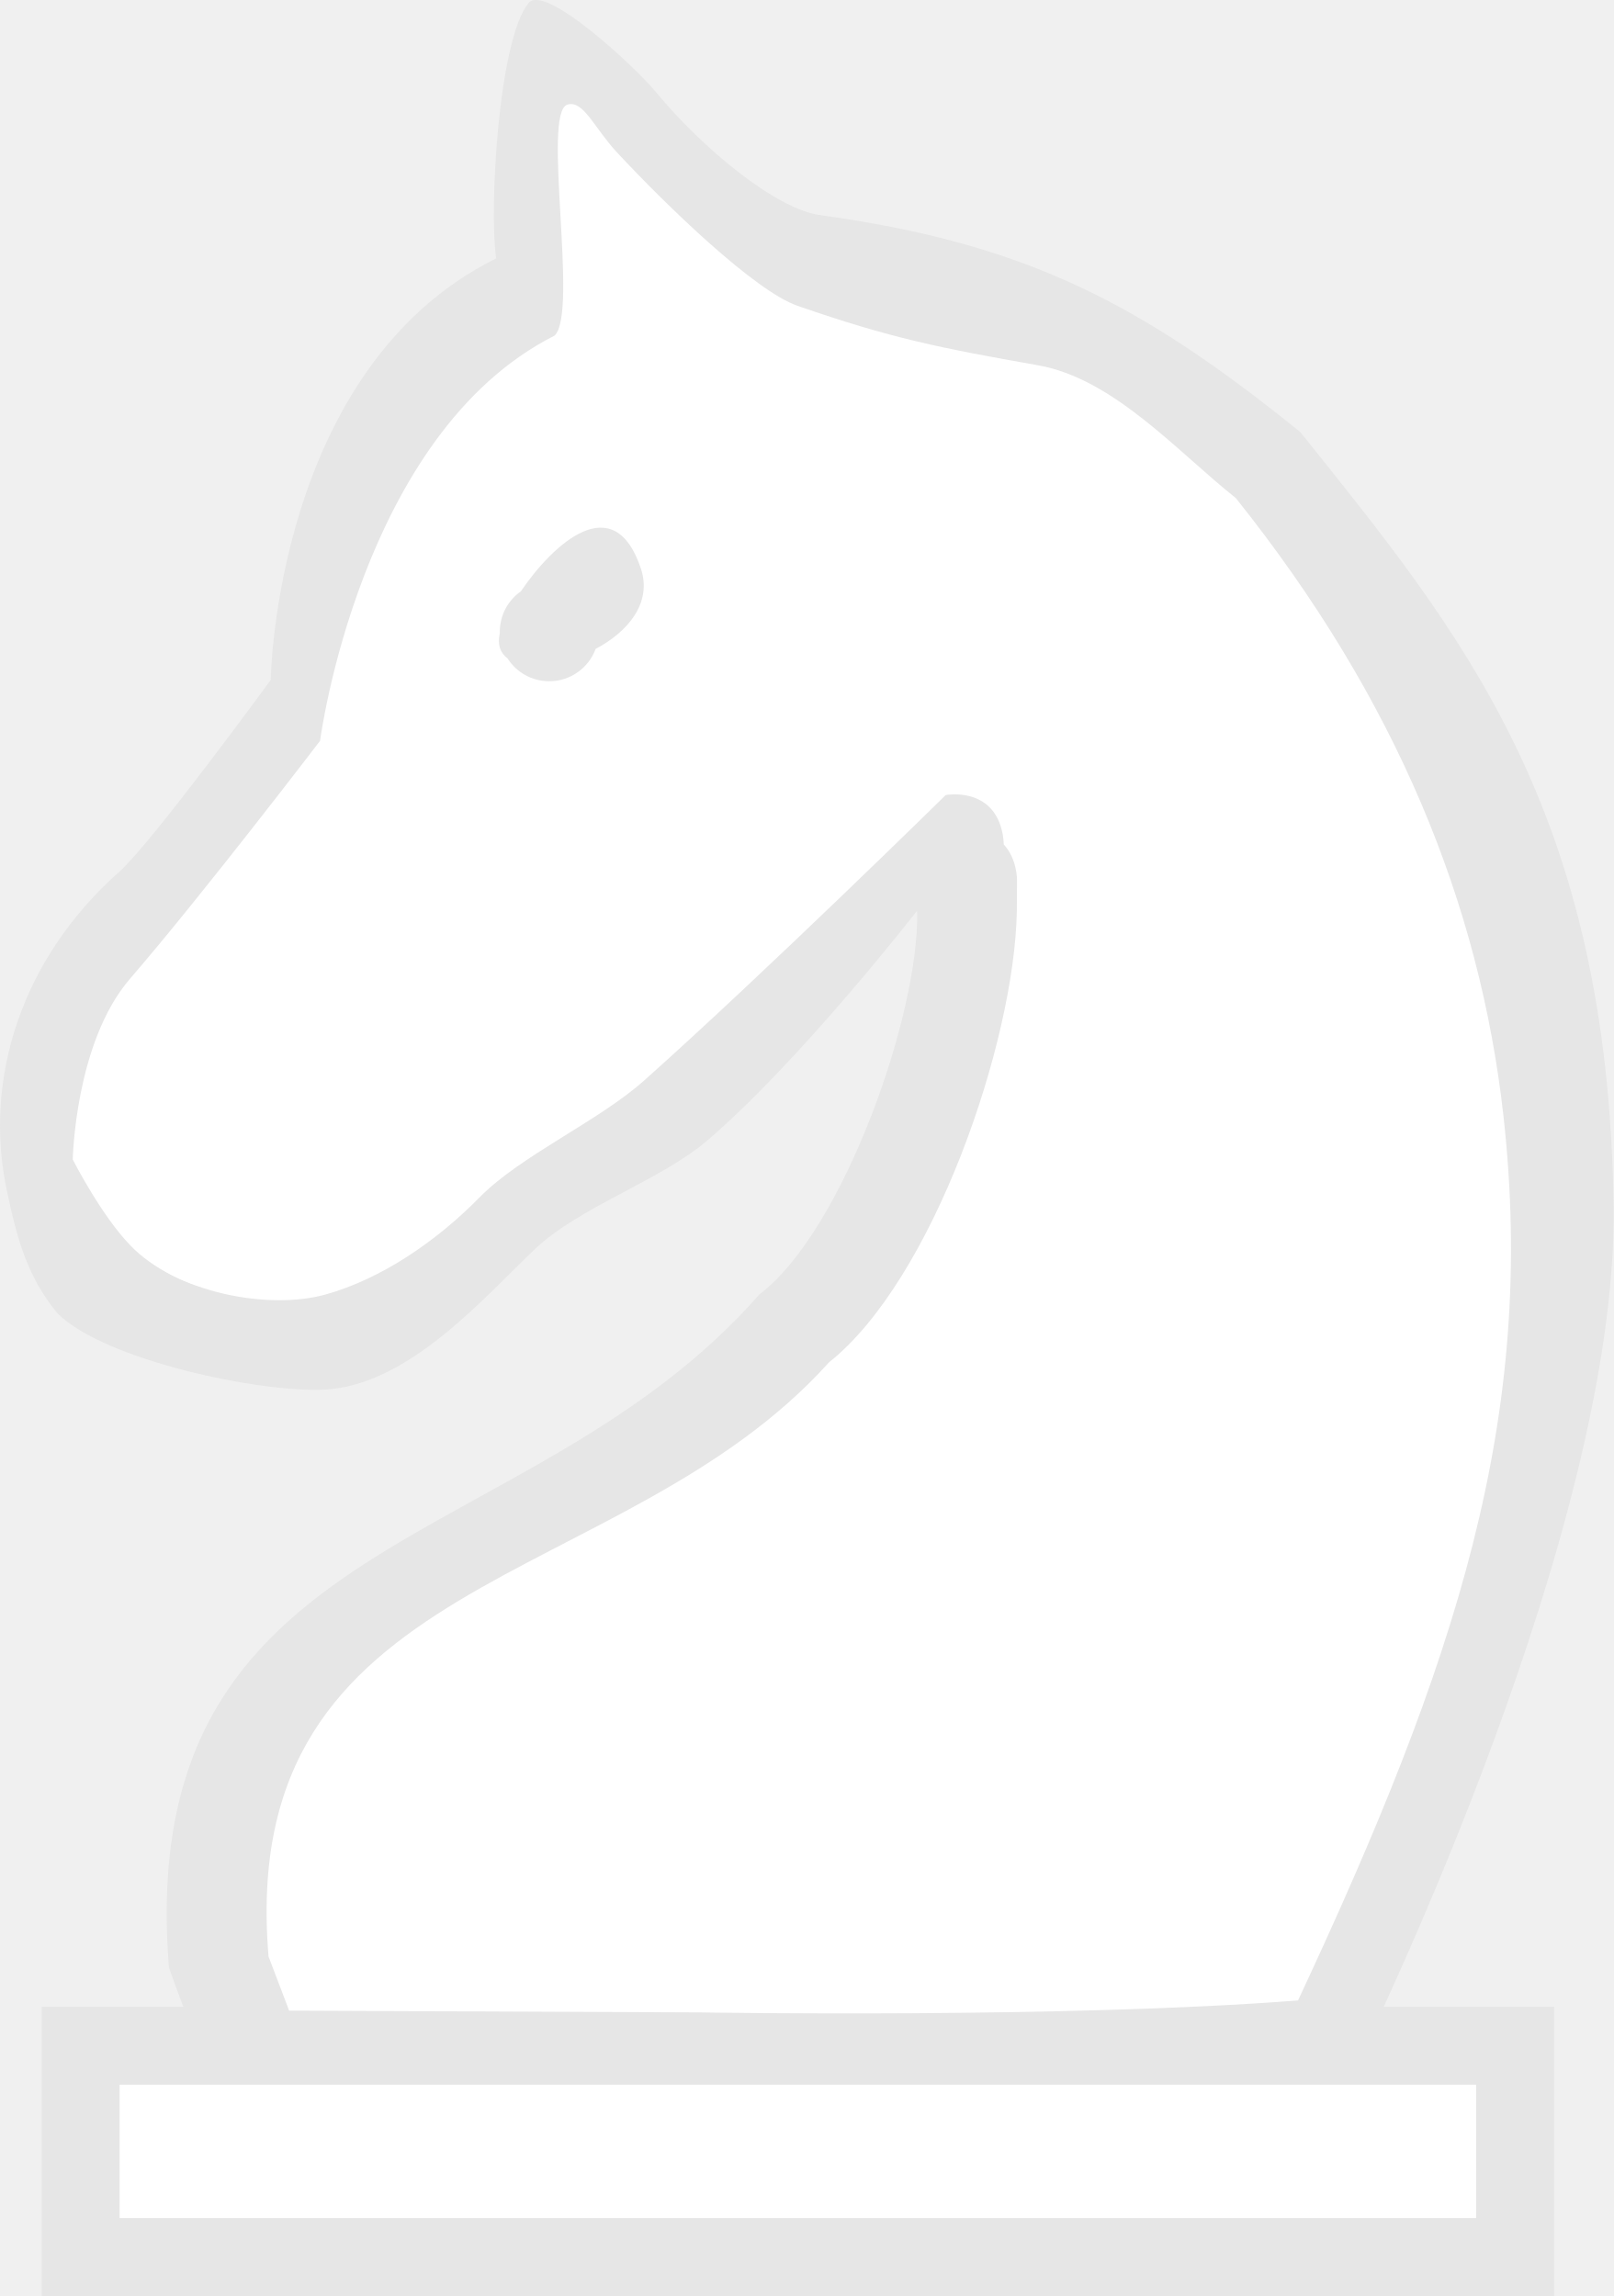
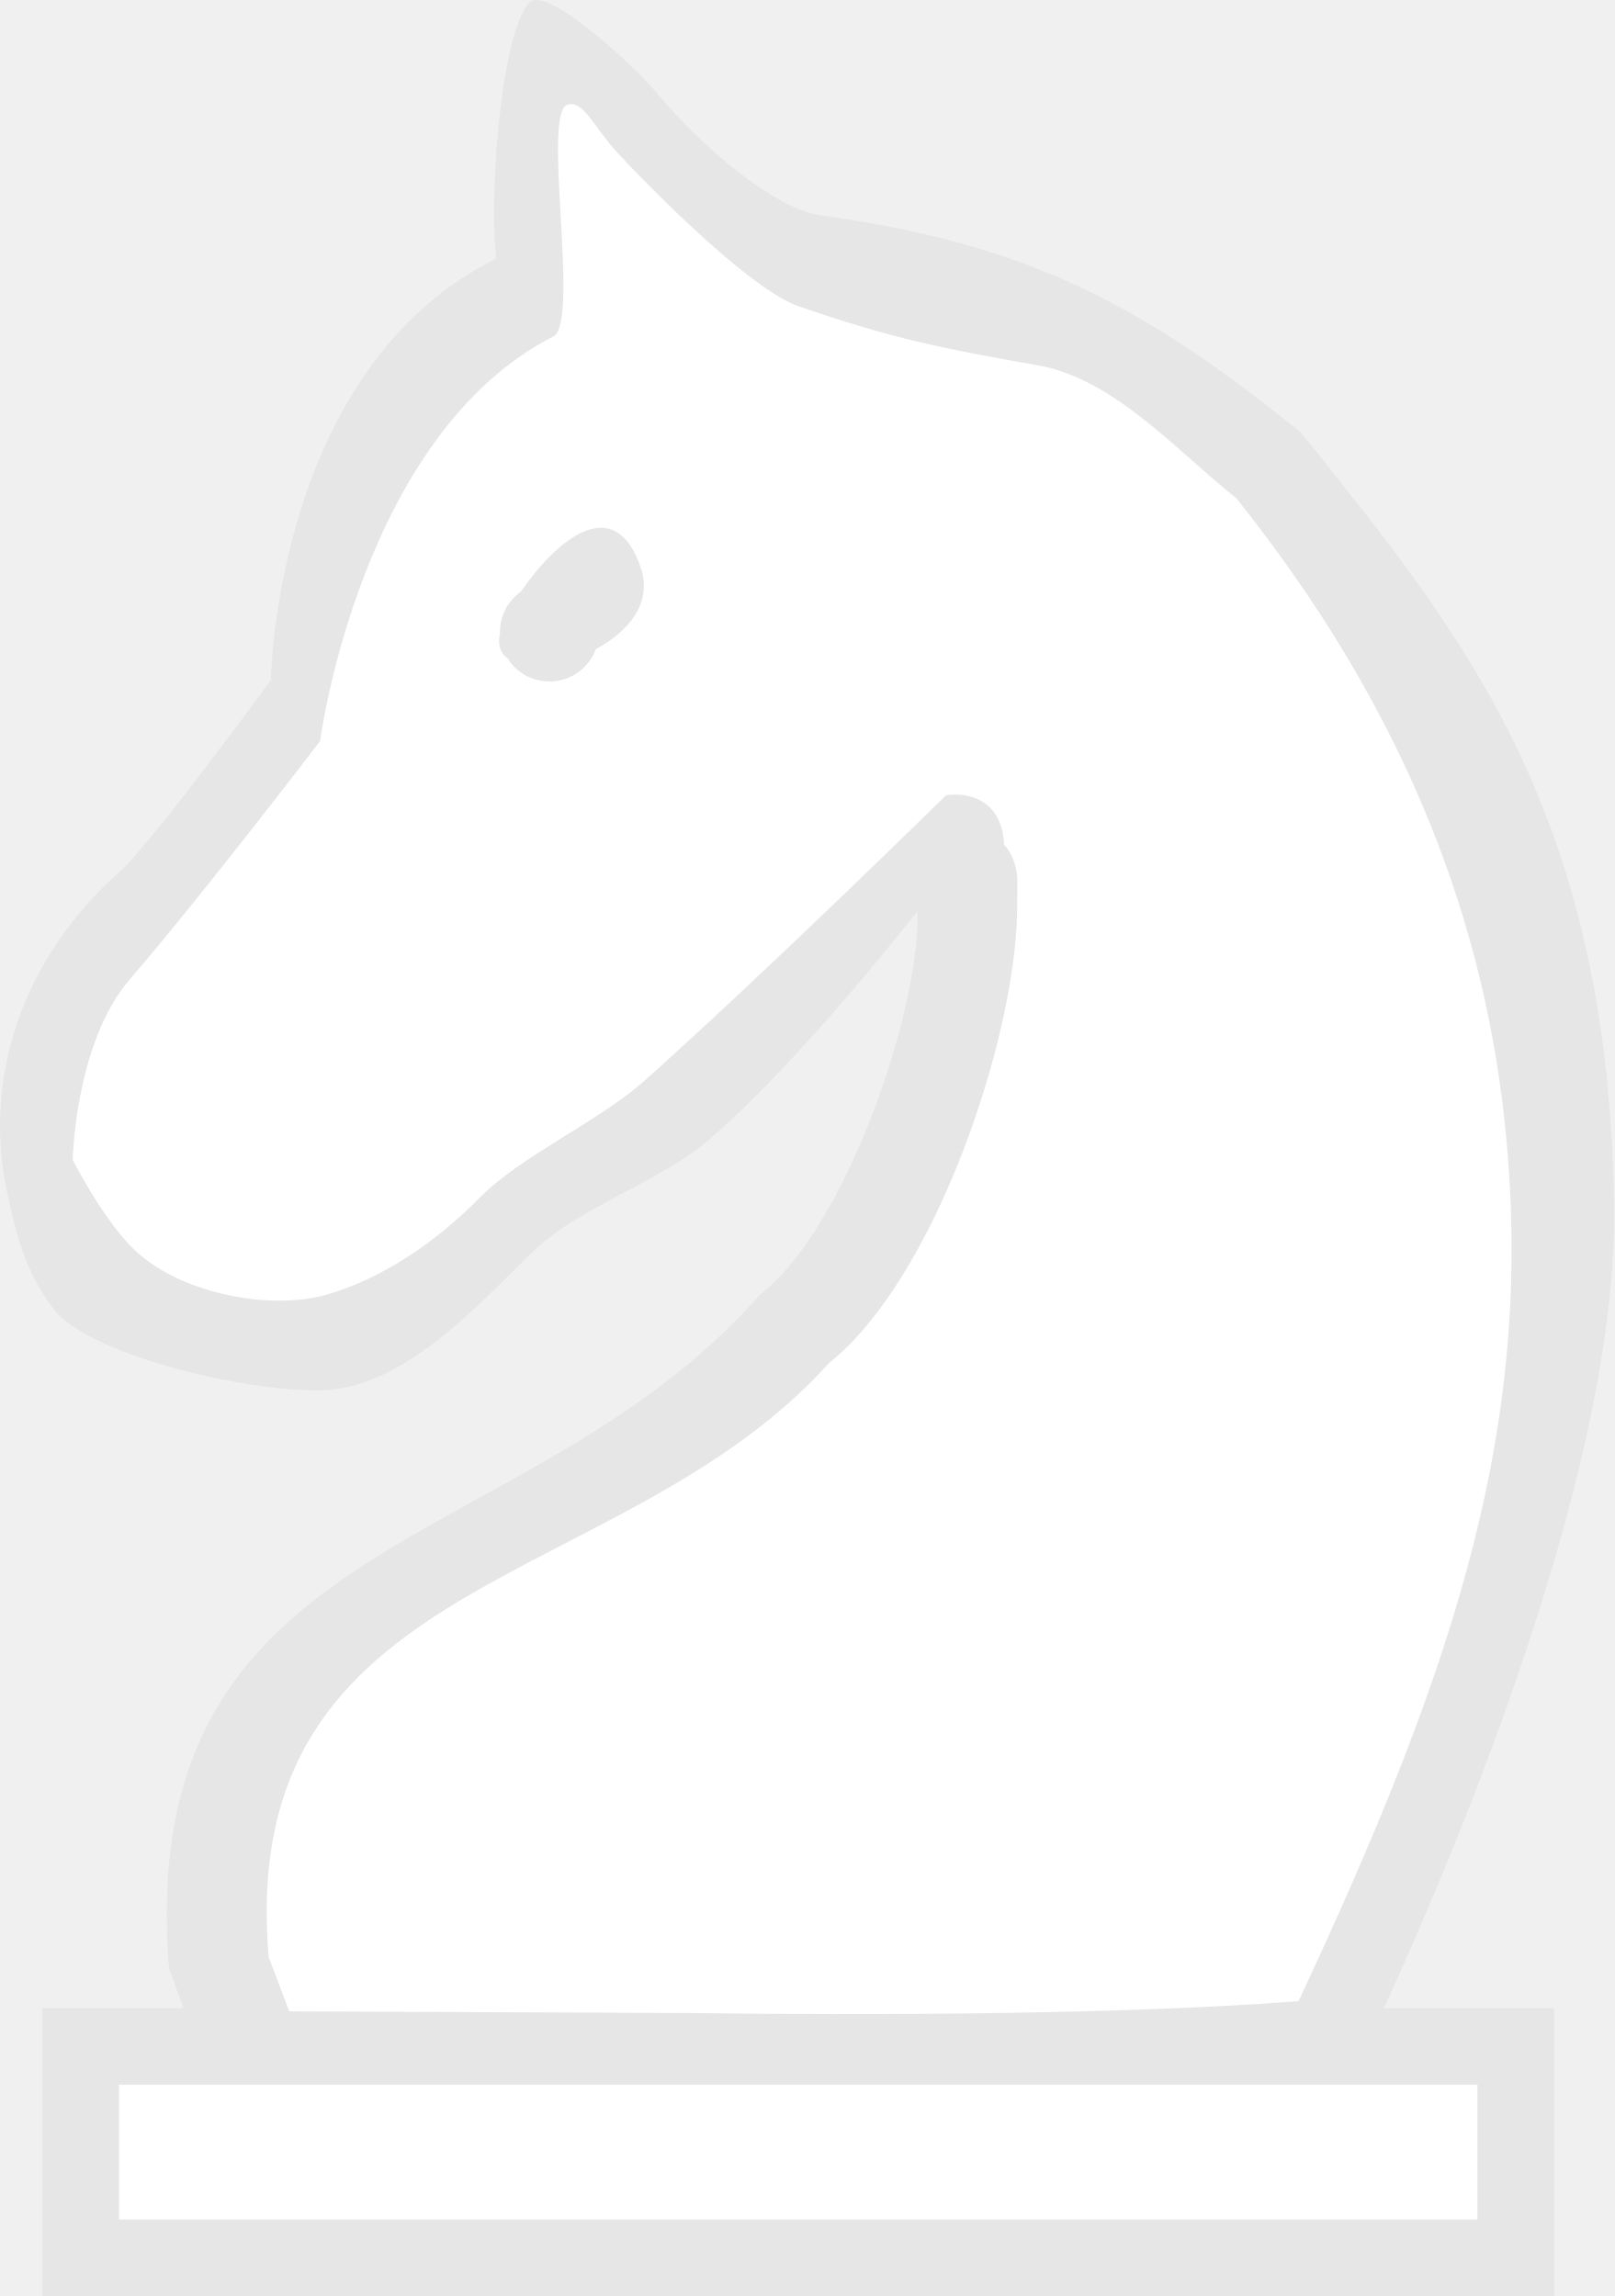
- <svg xmlns="http://www.w3.org/2000/svg" version="1.1" width="20.71" height="29.475" viewBox="0,0,20.71,29.475">
-   <g transform="translate(-309.6452,-165.5125)">
+ <svg xmlns="http://www.w3.org/2000/svg" version="1.1" width="210.846" height="299.996" viewBox="0,0,210.846,299.996">
+   <g transform="translate(-214.577,-32.50176)">
    <g stroke-miterlimit="10">
      <path d="" fill="#ffffff" stroke="#f5f5f5" stroke-width="1" />
      <path d="" fill="#ffffff" stroke="#f5f5f5" stroke-width="1" />
      <path d="" fill="#ffffff" stroke="#f5f5f5" stroke-width="1" />
      <path d="" fill="#ffffff" stroke="#f5f5f5" stroke-width="1" />
      <path d="" fill="#ffffff" stroke="#f5f5f5" stroke-width="1" />
      <path d="" fill="#ffffff" stroke="#f5f5f5" stroke-width="1" />
      <g>
-         <path d="M310.705,182.383c-0.414,-0.491 -0.54,-1.029 -0.658,-1.582c-0.308,-1.441 0.191,-2.989 1.442,-4.097c0.416,-0.369 1.787,-2.463 1.787,-2.463c0,0 0.068,-3.627 2.909,-5.034c-0.092,-0.636 0.201,-2.601 0.587,-3.073c0.208,-0.255 0.808,0.498 1.088,0.838c0.585,0.709 1.735,1.635 2.311,1.715c2.627,0.363 3.825,1.049 5.888,2.715c2.228,2.782 3.237,5.463 3.237,5.463l0.303,6.279c0,0 -1.92,8.916 -3.594,8.906c-9.37,-0.052 -12.837,-0.109 -12.837,-0.109c0,0 -0.659,-0.66 -0.873,-1.271c-0.459,-5.682 4.526,-4.931 7.509,-8.334c1.082,-0.819 1.925,-4.378 1.888,-5.681c0,0 -1.817,2.009 -3.007,3.023c-0.595,0.507 -1.76,0.705 -2.324,1.239c-0.65,0.616 -1.721,1.644 -2.798,1.703c-0.84,0.046 -2.246,0.354 -2.857,-0.238z" fill="#ffffff" stroke="none" stroke-width="0.25" />
-         <path d="M318.046,172.456c0.149,0.447 -0.169,0.816 -0.58,1.034c-0.089,0.242 -0.322,0.415 -0.596,0.415c-0.225,0 -0.423,-0.117 -0.535,-0.294c-0.091,-0.067 -0.133,-0.173 -0.099,-0.324c-0,-0.006 -0,-0.011 -0,-0.017c0,-0.215 0.107,-0.405 0.27,-0.519c0.418,-0.614 1.195,-1.328 1.54,-0.295z" fill="#f5f5f5" stroke="none" stroke-width="0.5" />
-         <path d="M310.68,194.487v-2.712h18.412v2.712z" fill="#ffffff" stroke="#e6e6e6" stroke-width="1" />
+         <path d="M225.367,204.266c-4.214,-4.997 -5.495,-10.472 -6.701,-16.108c-3.139,-14.668 1.948,-30.429 14.679,-41.713c4.237,-3.755 18.192,-25.074 18.192,-25.074c0,0 0.691,-36.923 29.618,-51.25c-0.94,-6.473 2.046,-26.478 5.978,-31.284c2.122,-2.593 8.223,5.072 11.075,8.529c5.959,7.223 17.669,16.648 23.524,17.457c26.743,3.695 38.945,10.682 59.946,27.645c22.679,28.326 32.958,55.615 32.958,55.615l3.087,63.928c0,0 -19.543,90.772 -36.593,90.677c-95.395,-0.527 -130.69,-1.11 -130.69,-1.11c0,0 -6.707,-6.721 -8.893,-12.938c-4.677,-57.85 46.084,-50.207 76.446,-84.846c11.015,-8.334 19.595,-44.568 19.221,-57.836c0,0 -18.495,20.453 -30.615,30.773c-6.062,5.162 -17.919,7.177 -23.661,12.619c-6.62,6.274 -17.524,16.737 -28.487,17.342c-8.547,0.472 -22.87,3.607 -29.084,-2.426z" fill="#ffffff" stroke="none" stroke-width="0.25" />
+         <path d="M300.105,103.197c1.515,4.546 -1.725,8.312 -5.901,10.53c-0.909,2.467 -3.281,4.227 -6.064,4.227c-2.291,0 -4.303,-1.192 -5.451,-2.99c-0.923,-0.684 -1.349,-1.766 -1.008,-3.301c-0.001,-0.057 -0.002,-0.113 -0.002,-0.17c0,-2.187 1.086,-4.12 2.749,-5.289c4.251,-6.25 12.171,-13.525 15.677,-3.007z" fill="#f5f5f5" stroke="none" stroke-width="0.5" />
+         <path d="M225.117,327.498v-27.616h187.451v27.616z" fill="#ffffff" stroke="#e6e6e6" stroke-width="10" />
        <g stroke="none" stroke-width="0.5">
-           <path d="M315.539,191.216c2.459,0 4.89,0.207 7.328,0.002c1.129,-0.093 2.259,-0.12 3.392,-0.119c0.207,0 -0.108,-0.575 0.197,-0.574c-0.372,-0.493 2.197,-14.597 -0.976,-18.568c-0.743,-0.587 -1.553,-1.526 -2.532,-1.698c-1.245,-0.219 -1.873,-0.343 -3.072,-0.76c-0.566,-0.196 -1.625,-0.811 -1.868,-1.358c-0.062,-0.139 -0.588,-0.379 -0.684,-0.607c-0.16,0.827 -0.24,2.068 -0.554,2.348c-2.495,1.258 -1.265,3.552 -2.287,5.472c-0.777,1.459 -5.653,3.559 -3.122,6.16c1.102,1.153 3.281,0.532 4.398,-0.607c0.527,-0.537 1.535,-1.008 2.121,-1.531c1.444,-1.288 0.931,-2.371 1.85,-2.879c0.63,-0.348 1.379,-0.666 2.077,-0.794c0,0 0.624,-0.114 0.738,0.511c0.008,0.045 0.013,0.088 0.014,0.128c0.172,0.188 0.172,0.454 0.172,0.454v0.41c-0.031,1.682 -1.091,4.789 -2.427,5.852c-2.678,2.975 -7.597,2.651 -7.179,7.627zM310.392,182.383c-0.414,-0.491 -0.54,-1.029 -0.658,-1.582c-0.308,-1.441 0.191,-2.989 1.442,-4.097c0.416,-0.369 1.944,-2.463 1.944,-2.463c0,0 0.052,-4.004 2.893,-5.411c-0.092,-0.636 0.029,-2.806 0.416,-3.279c0.208,-0.255 1.357,0.807 1.637,1.146c0.585,0.709 1.53,1.498 2.105,1.577c2.627,0.363 4.1,1.118 6.162,2.784c2.067,2.581 3.956,4.842 4.022,9.95c0.053,4.142 -3.111,10.582 -3.165,10.736c-0.246,-0.001 -0.123,-0.003 -0.362,-0.004c-9.37,-0.052 -13.42,-0.109 -13.42,-0.109l-1.023,0.405c0,0 -0.098,0.081 -0.571,-1.264c-0.459,-5.682 4.595,-5.24 7.577,-8.642c1.082,-0.819 2.062,-3.623 2.025,-4.926c0,0 -1.508,1.94 -2.698,2.954c-0.595,0.507 -1.638,0.851 -2.202,1.385c-0.65,0.616 -1.617,1.748 -2.694,1.808c-0.84,0.046 -2.82,-0.376 -3.43,-0.969z" fill="#e6e6e6" />
-           <path d="M313.092,190.629c-0.419,-4.976 4.517,-4.653 7.194,-7.628c1.336,-1.063 2.379,-4.107 2.41,-5.789l0.002,-0.408c0,0 0.003,-0.263 -0.17,-0.451c-0.001,-0.04 -0.005,-0.082 -0.013,-0.128c-0.114,-0.624 -0.732,-0.506 -0.732,-0.506c0,0 -2.311,2.273 -3.871,3.665c-0.586,0.523 -1.585,0.963 -2.111,1.499c-0.563,0.574 -1.271,1.051 -1.979,1.248c-0.736,0.205 -1.925,-0.026 -2.503,-0.63c-0.377,-0.388 -0.74,-1.103 -0.74,-1.103c0,0 0.028,-1.503 0.736,-2.322c0.925,-1.071 2.438,-3.053 2.438,-3.053c0,0 0.514,-3.942 3.008,-5.201c0.315,-0.281 -0.165,-2.863 0.166,-2.966c0.205,-0.064 0.343,0.297 0.636,0.612c0.645,0.694 1.772,1.781 2.317,1.97c1.199,0.417 1.84,0.544 3.084,0.763c0.978,0.172 1.8,1.118 2.542,1.705c2.062,2.581 3.131,5.212 3.435,7.929c0.433,3.881 -0.608,7.019 -2.636,11.358c-2.966,0.233 -7.664,0.154 -7.664,0.154l-5.285,-0.023l-0.265,-0.697z" fill="#ffffff" />
+           <path d="M274.578,294.186c25.038,0 49.785,2.111 74.609,0.022c11.49,-0.949 22.999,-1.221 34.531,-1.215c2.109,0.001 -1.097,-5.852 2.005,-5.839c-3.791,-5.016 22.372,-148.615 -9.932,-189.043c-7.561,-5.978 -15.816,-15.537 -25.776,-17.29c-12.671,-2.23 -19.066,-3.497 -31.277,-7.738c-5.759,-2 -16.548,-8.256 -19.019,-13.829c-0.627,-1.415 -5.985,-3.861 -6.965,-6.185c-1.63,8.423 -2.443,21.051 -5.645,23.909c-25.397,12.811 -12.878,36.168 -23.288,55.709c-7.914,14.855 -57.549,36.238 -31.783,62.714c11.218,11.738 33.403,5.412 44.773,-6.179c5.362,-5.466 15.63,-10.268 21.594,-15.588c14.702,-13.114 9.482,-24.136 18.84,-29.308c6.417,-3.547 14.043,-6.785 21.147,-8.083c0,0 6.357,-1.156 7.513,5.201c0.084,0.463 0.128,0.898 0.138,1.307c1.755,1.91 1.755,4.62 1.755,4.62v4.175c-0.316,17.126 -11.106,48.758 -24.708,59.584c-27.262,30.286 -77.349,26.991 -73.086,77.65zM222.181,204.266c-4.214,-4.997 -5.495,-10.472 -6.701,-16.108c-3.139,-14.668 1.948,-30.429 14.68,-41.713c4.237,-3.755 19.795,-25.074 19.795,-25.074c0,0 0.528,-40.765 29.455,-55.092c-0.94,-6.473 0.3,-28.573 4.232,-33.379c2.122,-2.593 13.811,8.215 16.663,11.672c5.959,7.223 15.574,15.251 21.428,16.06c26.743,3.695 41.739,11.38 62.74,28.344c21.04,26.279 40.277,49.294 40.944,101.304c0.541,42.165 -31.672,107.736 -32.221,109.306c-2.506,-0.013 -1.248,-0.027 -3.683,-0.04c-95.395,-0.527 -136.628,-1.11 -136.628,-1.11l-10.411,4.122c0,0 -1.001,0.824 -5.816,-12.869c-4.677,-57.85 46.783,-53.35 77.144,-87.989c11.015,-8.334 20.993,-36.885 20.618,-50.152c0,0 -15.352,19.754 -27.472,30.075c-6.062,5.162 -16.675,8.66 -22.417,14.103c-6.62,6.274 -16.461,17.799 -27.425,18.404c-8.547,0.472 -28.712,-3.827 -34.925,-9.861z" fill="#e6e6e6" />
+           <path d="M249.668,288.211c-4.263,-50.659 45.984,-47.37 73.245,-77.657c13.602,-10.826 24.216,-41.817 24.533,-58.943l0.018,-4.151c0,0 0.026,-2.681 -1.729,-4.591c-0.01,-0.409 -0.048,-0.839 -0.132,-1.301c-1.156,-6.357 -7.455,-5.153 -7.455,-5.153c0,0 -23.526,23.143 -39.412,37.314c-5.964,5.32 -16.134,9.799 -21.496,15.265c-5.736,5.848 -12.937,10.702 -20.147,12.707c-7.491,2.083 -19.6,-0.266 -25.48,-6.418c-3.842,-3.948 -7.536,-11.228 -7.536,-11.228c0,0 0.284,-15.302 7.495,-23.644c9.422,-10.9 24.822,-31.087 24.822,-31.087c0,0 5.23,-40.138 30.627,-52.949c3.206,-2.862 -1.68,-29.149 1.691,-30.193c2.092,-0.648 3.495,3.025 6.474,6.229c6.566,7.063 18.041,18.133 23.594,20.062c12.211,4.241 18.732,5.539 31.403,7.769c9.96,1.753 18.323,11.377 25.883,17.356c20.997,26.277 31.882,53.063 34.969,80.73c4.41,39.509 -6.185,71.466 -26.833,115.641c-30.202,2.369 -78.031,1.565 -78.031,1.565l-53.809,-0.231l-2.694,-7.092z" fill="#ffffff" />
        </g>
-         <path d="M317.87,172.809c0.149,0.447 -0.169,0.816 -0.58,1.034c-0.089,0.242 -0.322,0.415 -0.596,0.415c-0.225,0 -0.423,-0.117 -0.535,-0.294c-0.091,-0.067 -0.133,-0.173 -0.099,-0.324c-0,-0.006 -0,-0.011 -0,-0.017c0,-0.215 0.107,-0.405 0.27,-0.519c0.418,-0.614 1.195,-1.328 1.54,-0.295z" fill="#e6e6e6" stroke="none" stroke-width="0.5" />
+         <path d="M298.31,106.786c1.515,4.546 -1.725,8.312 -5.901,10.53c-0.909,2.467 -3.281,4.227 -6.064,4.227c-2.291,0 -4.303,-1.192 -5.451,-2.99c-0.923,-0.684 -1.349,-1.766 -1.008,-3.301c-0.001,-0.057 -0.002,-0.113 -0.002,-0.17c0,-2.187 1.086,-4.12 2.749,-5.289c4.251,-6.25 12.171,-13.525 15.677,-3.007z" fill="#e6e6e6" stroke="none" stroke-width="0.5" />
      </g>
    </g>
  </g>
</svg>
